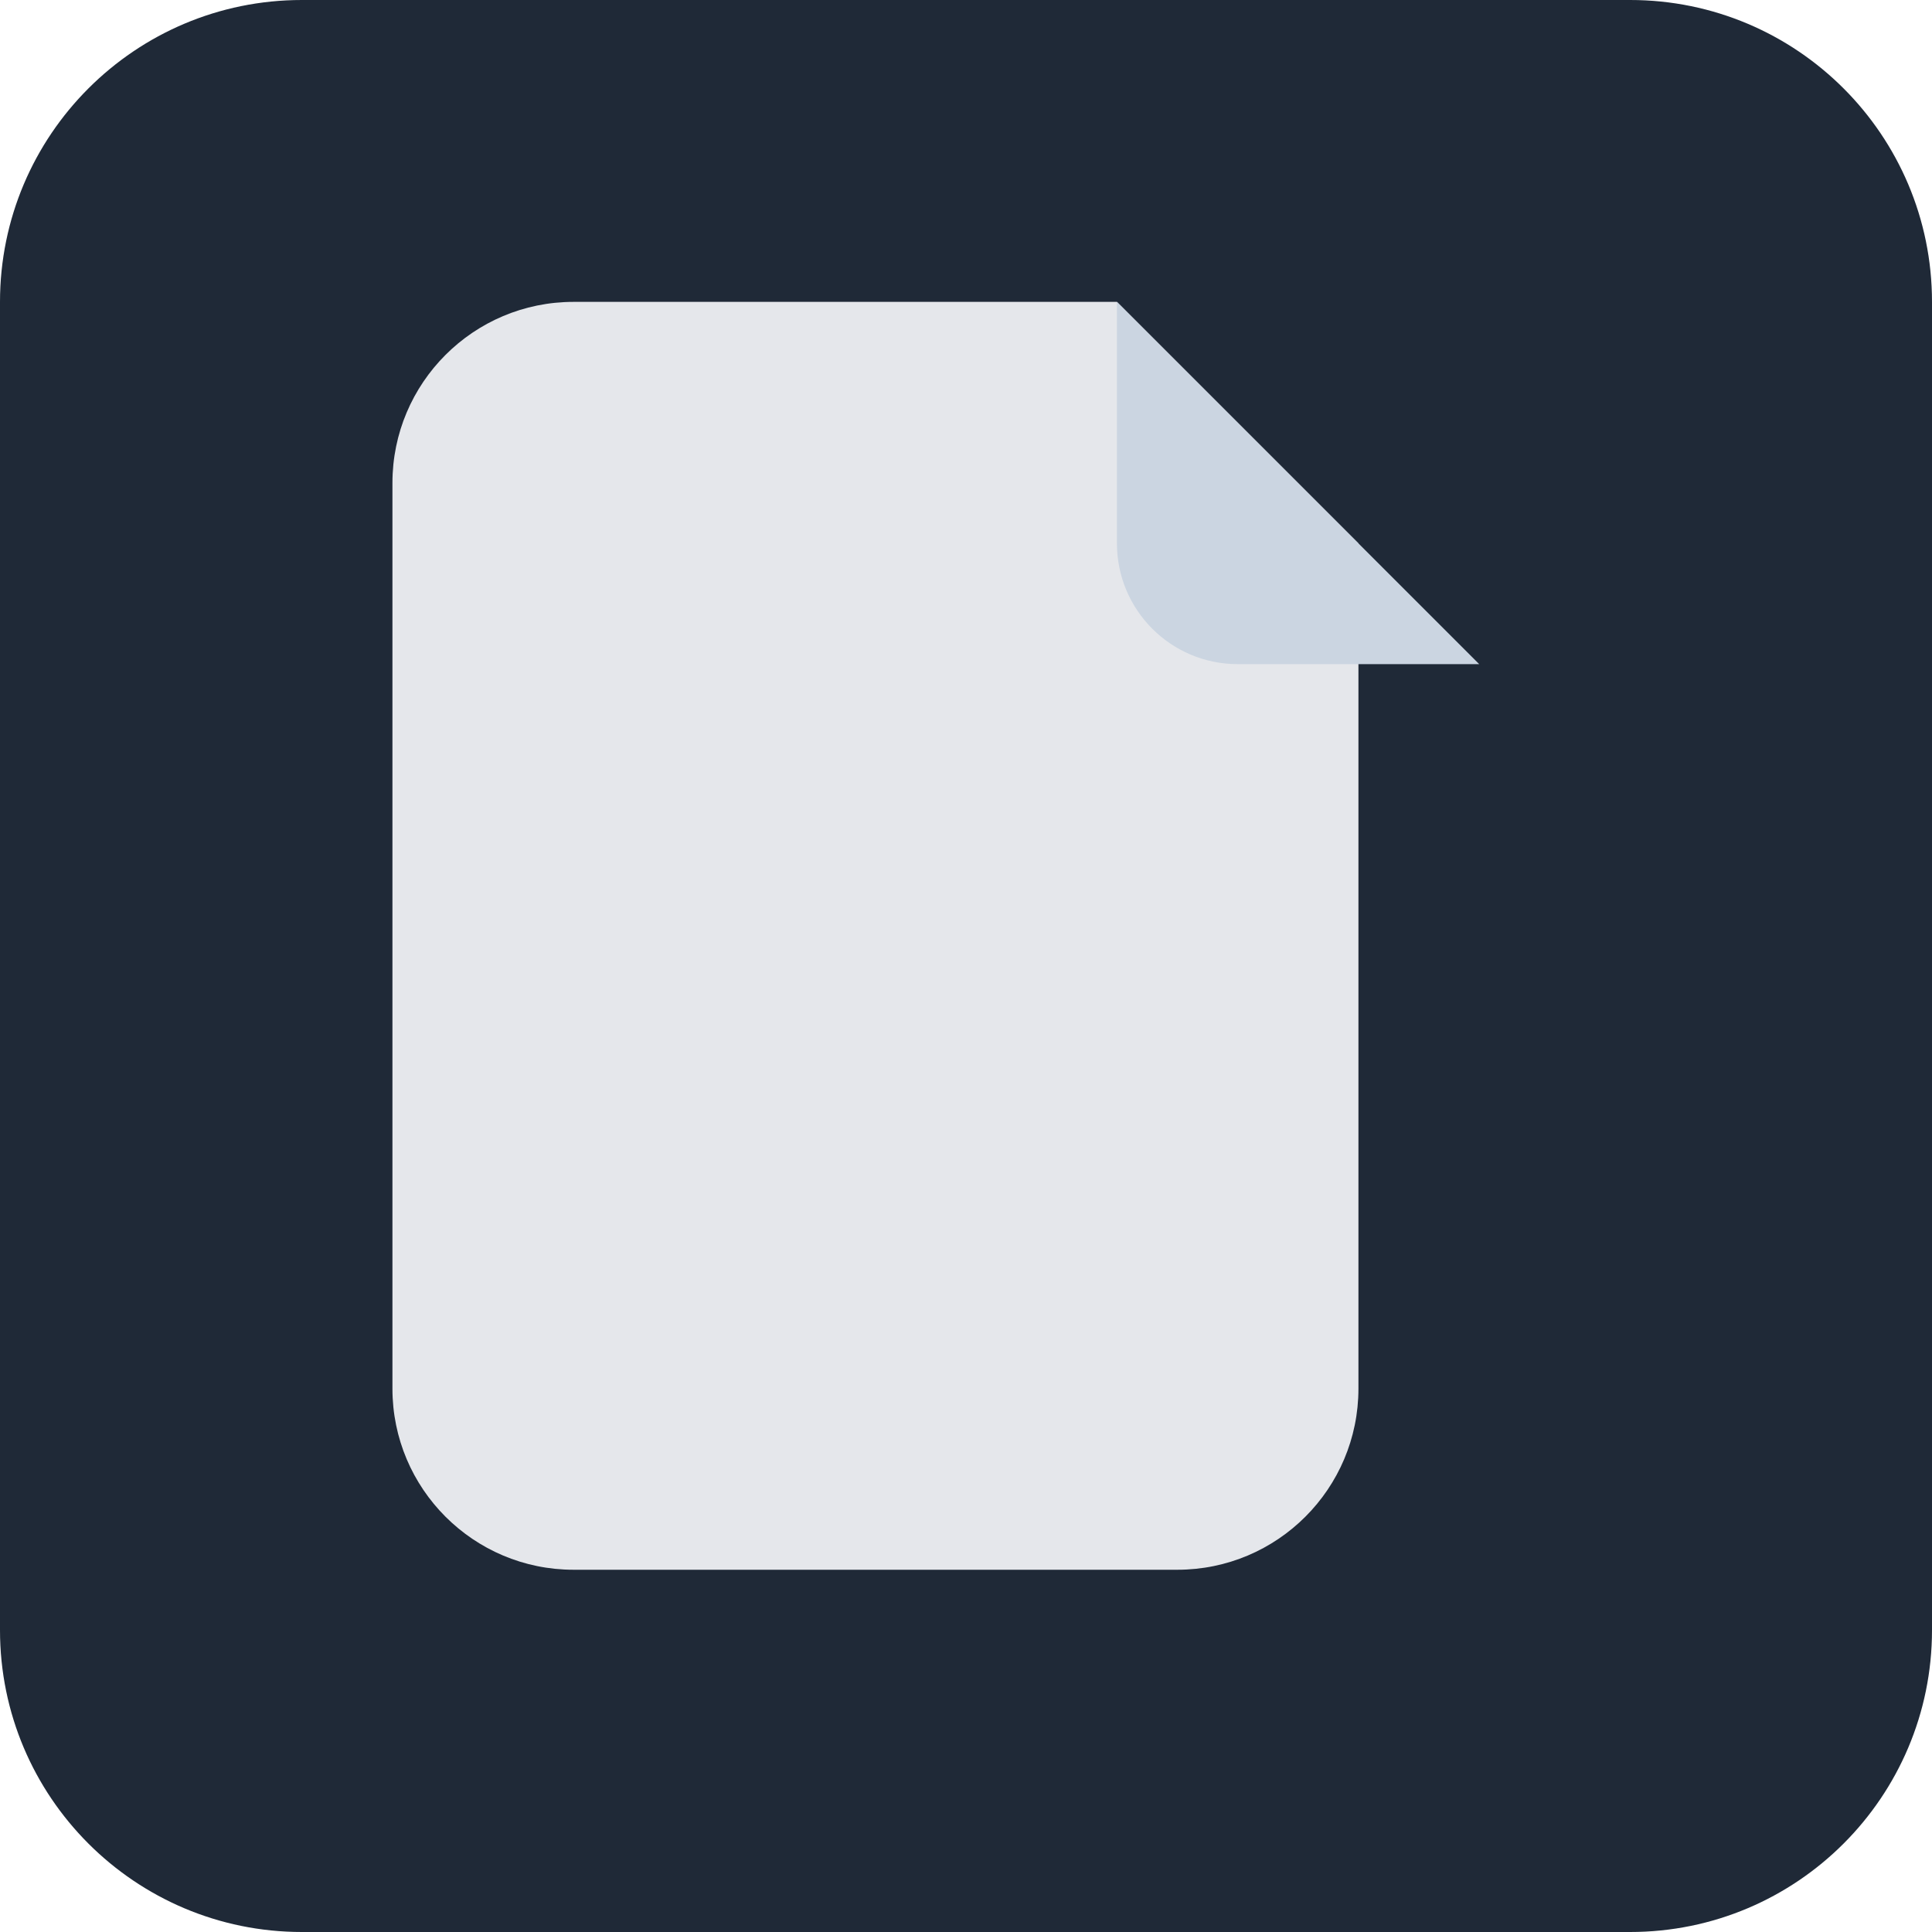
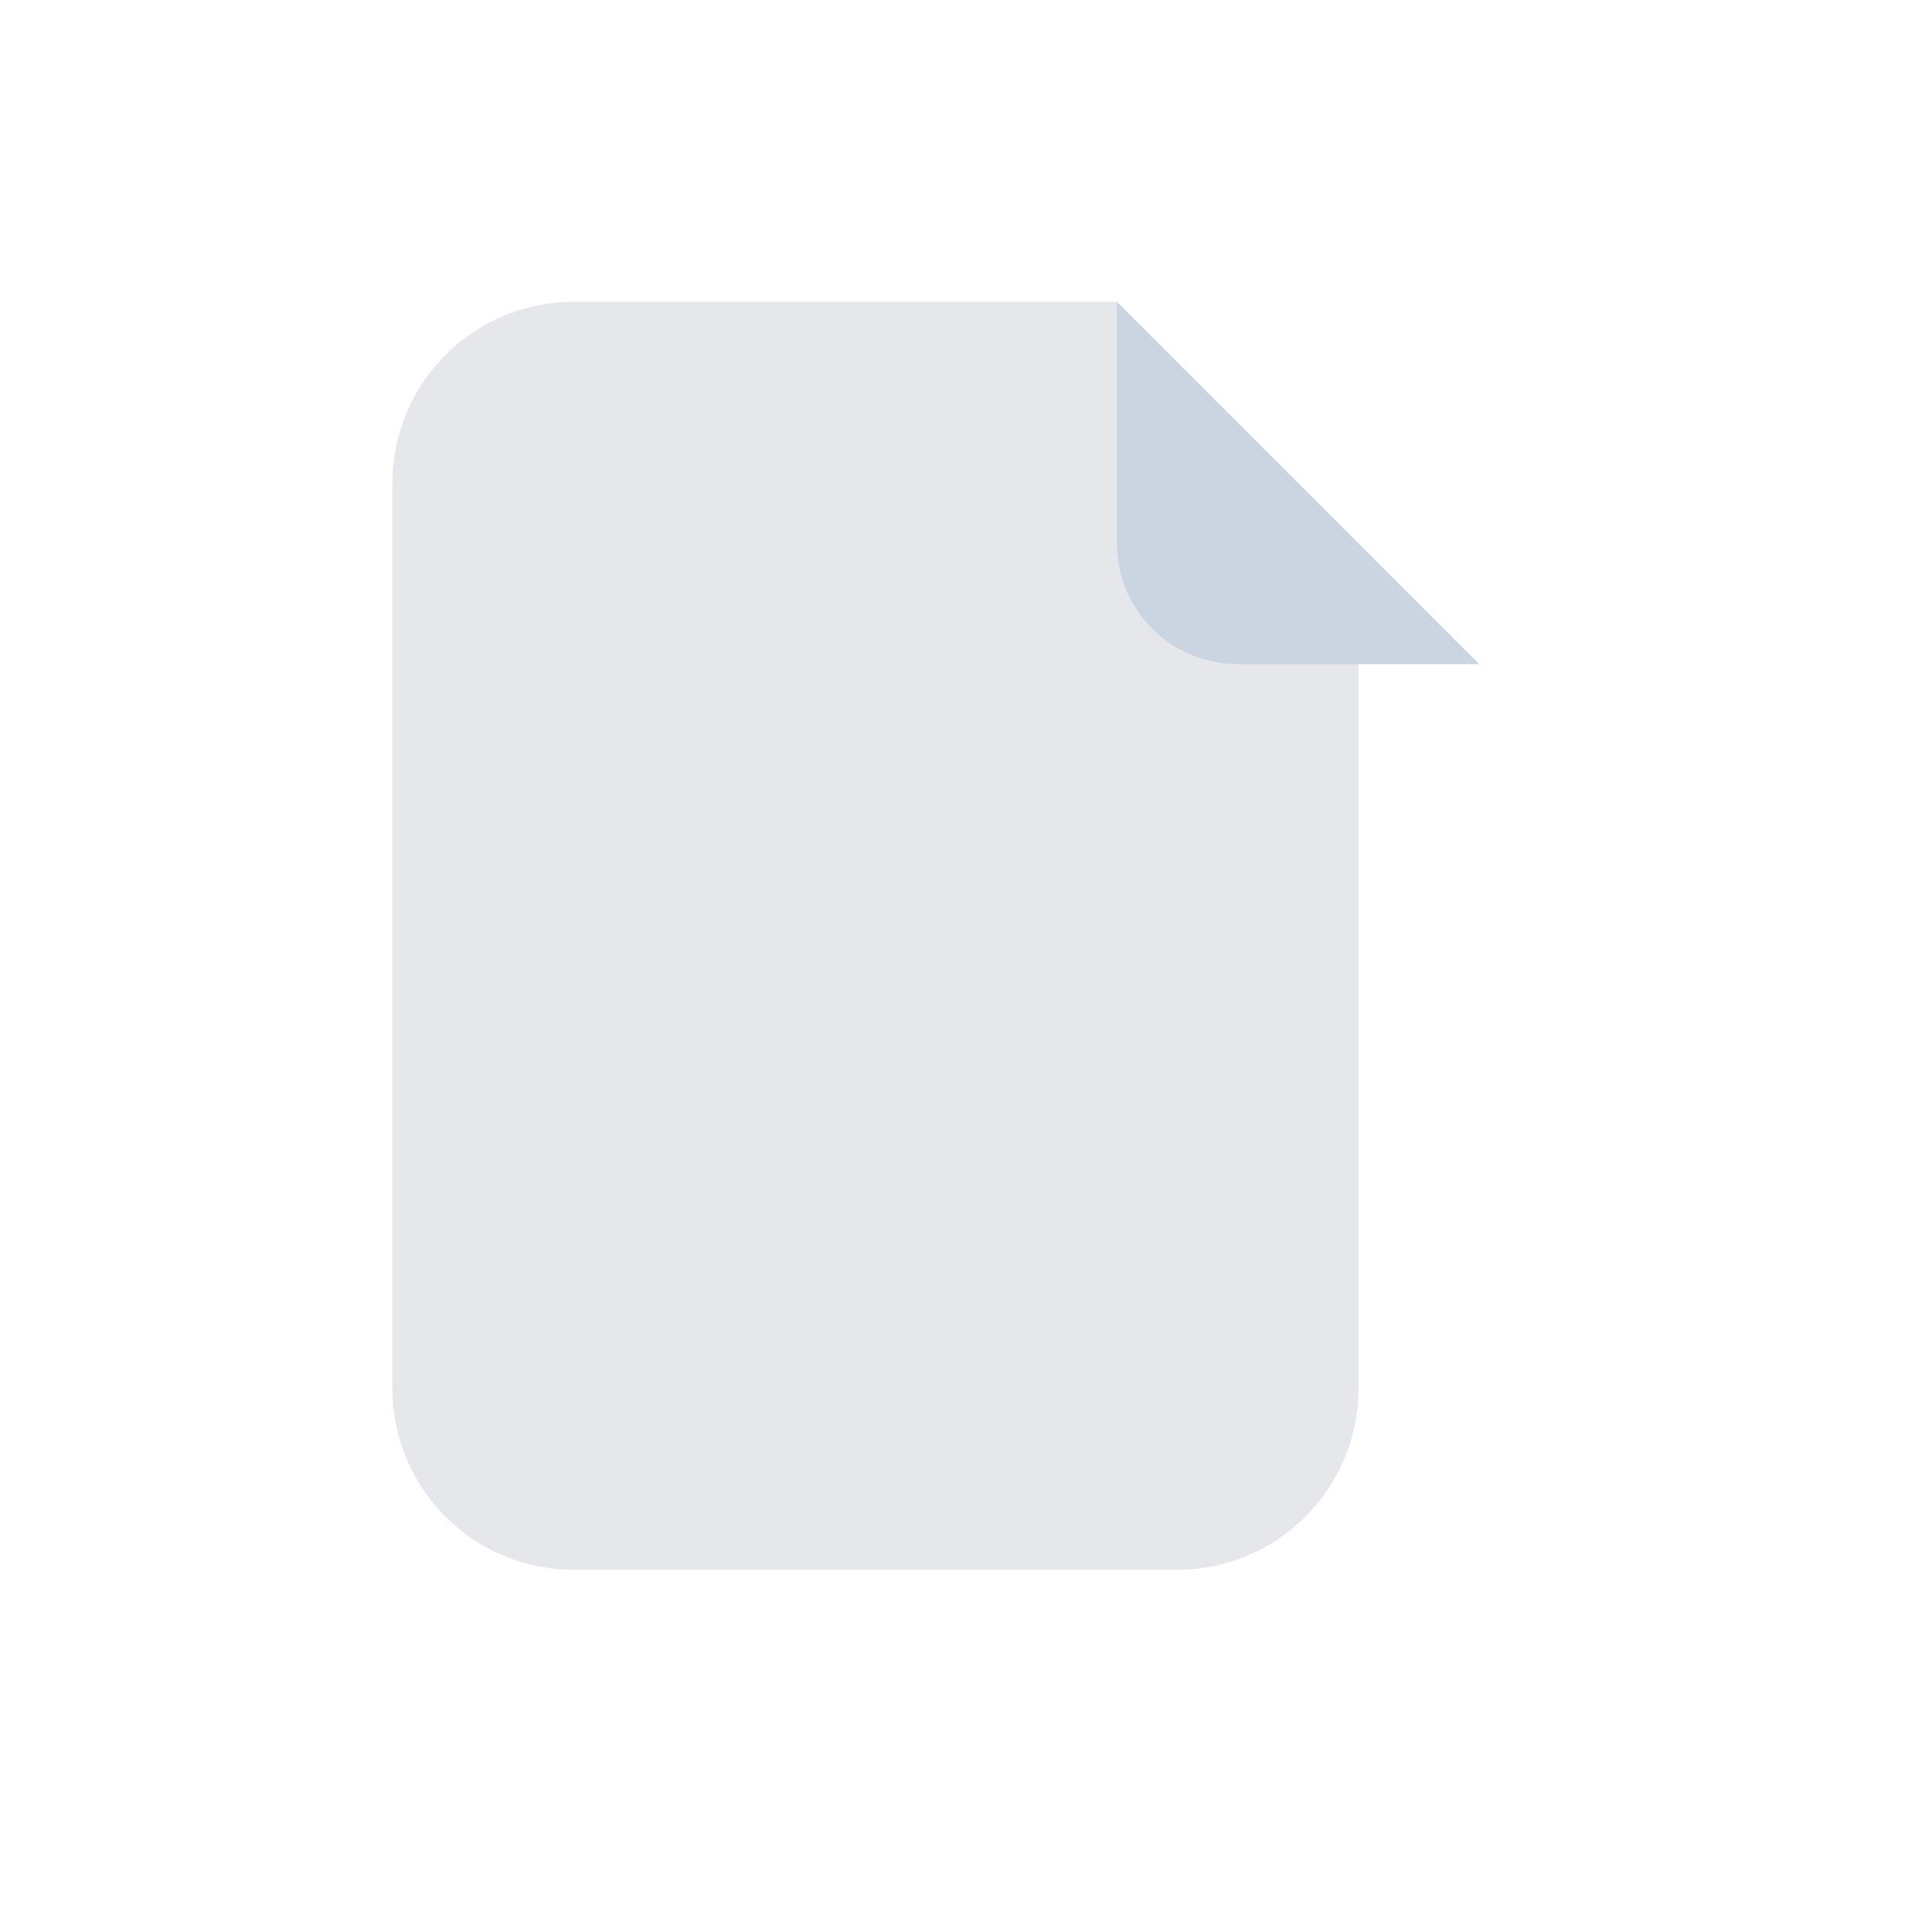
<svg xmlns="http://www.w3.org/2000/svg" width="128" height="128" viewBox="0 0 128 128">
-   <rect width="128" height="128" rx="20" fill="#1f2937" />
+   <rect width="128" height="128" rx="20" fill="none" />
  <path d="M38 20 h36 l16 16 v56 a12 12 0 0 1 -12 12 H38 a12 12 0 0 1 -12 -12 V32 a12 12 0 0 1 12 -12 z" fill="#e5e7eb" />
  <path d="M74 20 v16 a8 8 0 0 0 8 8 h16" fill="#cbd5e1" />
</svg>
